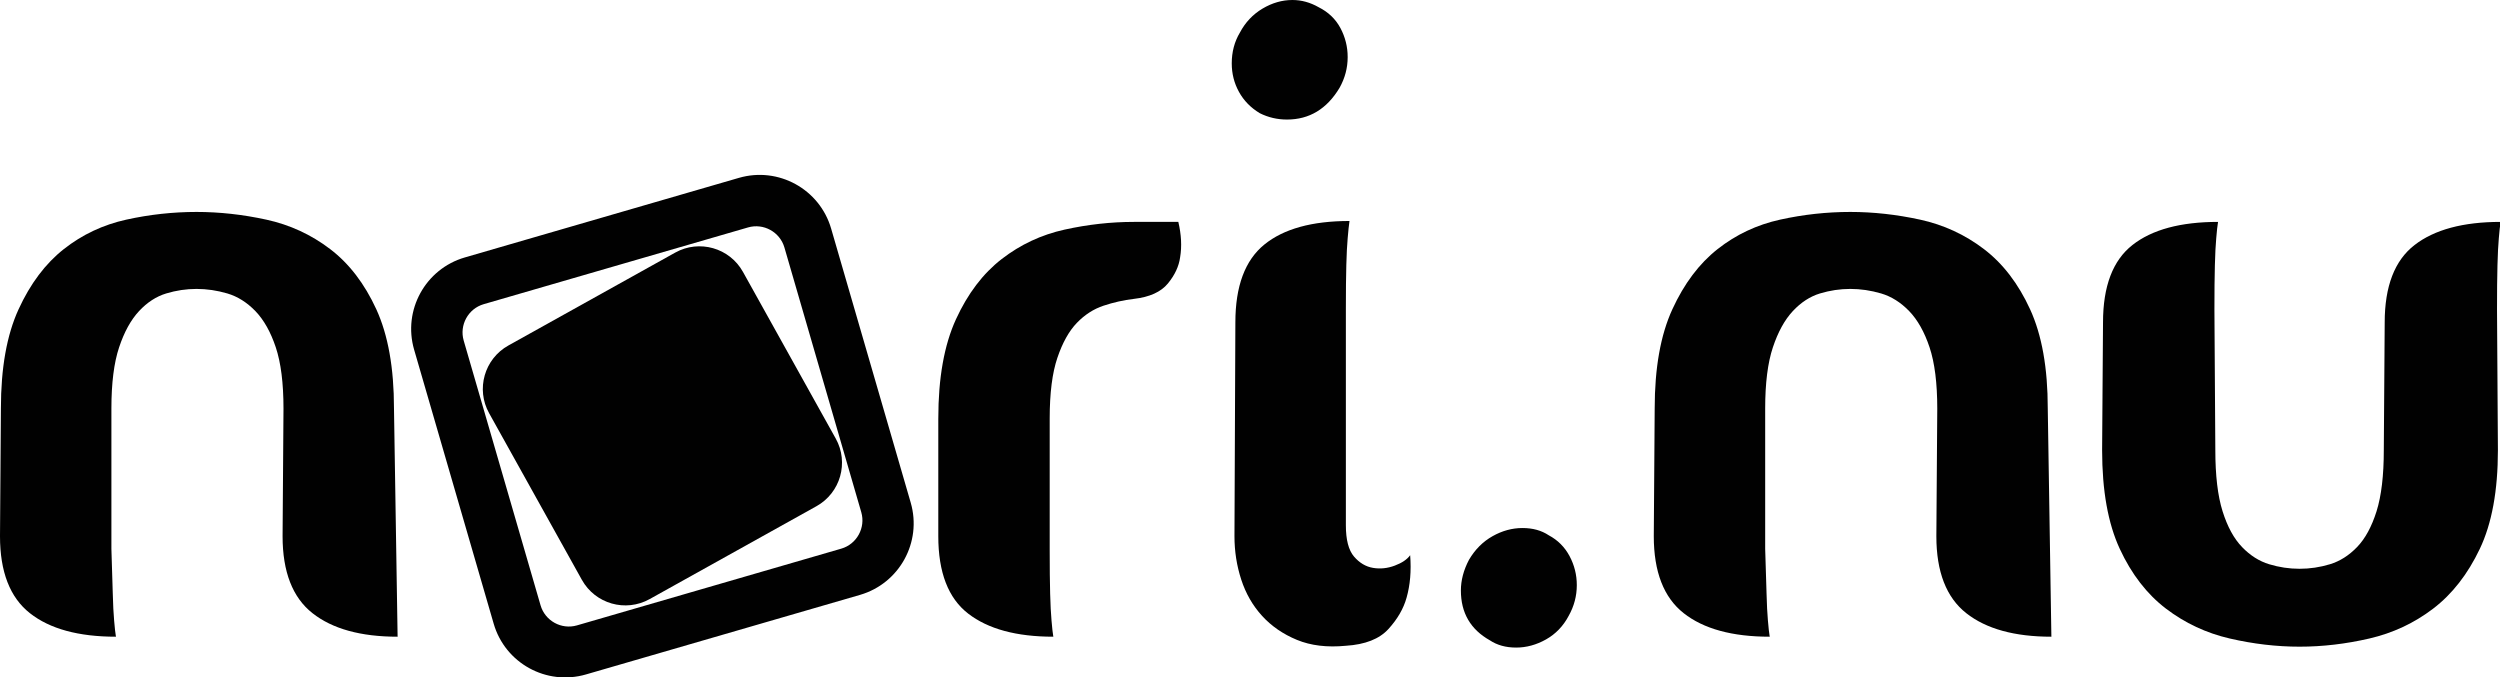
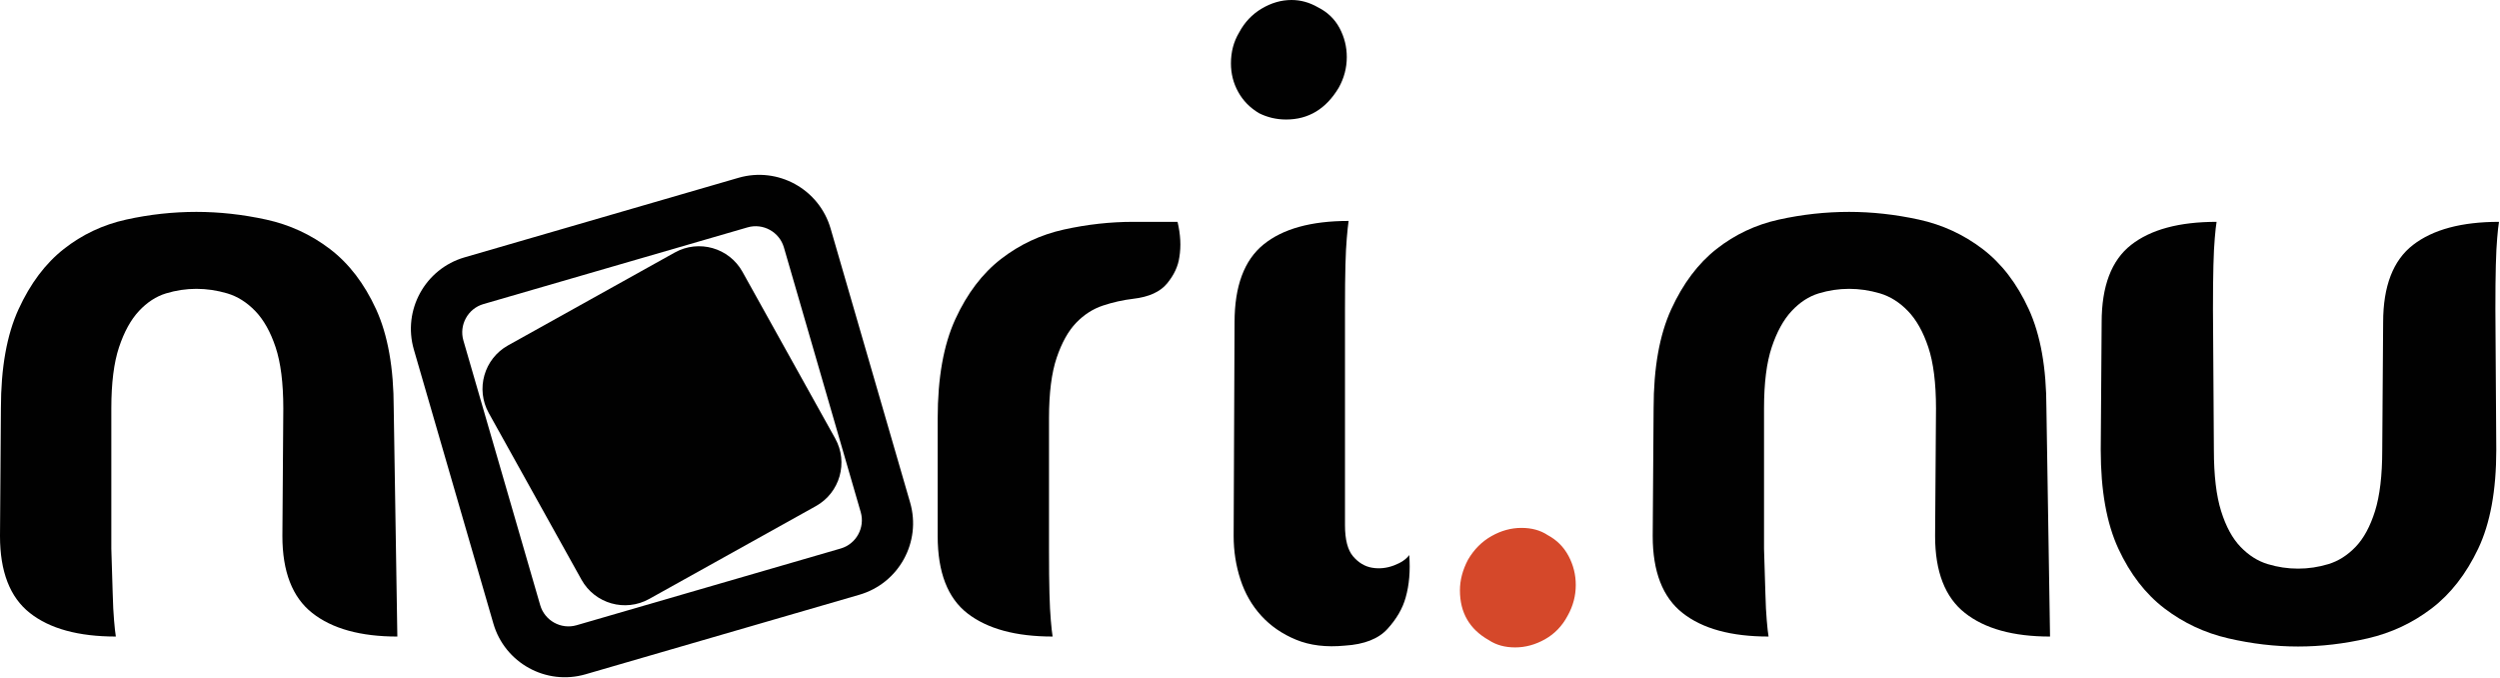
- <svg xmlns="http://www.w3.org/2000/svg" version="1.1" x="0px" y="0px" viewBox="0 0 403 109" enable-background="new 0 0 403 109" xml:space="preserve">
-   <defs>
- </defs>
-   <path fill="#010101" d="M0.146,65.846c0-6.52,0.949-11.849,2.847-15.987c1.898-4.136,4.33-7.373,7.3-9.709  c2.968-2.336,6.326-3.917,10.074-4.745c3.746-0.825,7.519-1.24,11.315-1.24c3.698,0,7.446,0.415,11.242,1.24  c3.796,0.828,7.227,2.409,10.293,4.745s5.548,5.573,7.446,9.709c1.898,4.139,2.847,9.468,2.847,15.987l0.584,36.792  c-5.938,0-10.512-1.264-13.724-3.796c-3.212-2.53-4.818-6.666-4.818-12.41l0.146-20.586c0-4.088-0.415-7.373-1.241-9.855  c-0.828-2.481-1.923-4.428-3.285-5.84c-1.364-1.409-2.872-2.358-4.526-2.847c-1.656-0.486-3.31-0.73-4.964-0.73  c-1.656,0-3.285,0.244-4.891,0.73c-1.606,0.488-3.066,1.438-4.38,2.847c-1.314,1.412-2.386,3.358-3.212,5.84  c-0.828,2.482-1.241,5.768-1.241,9.855v22.63c0.096,2.92,0.169,5.307,0.219,7.154c0.048,1.85,0.121,3.31,0.219,4.38  c0.096,1.168,0.194,2.044,0.292,2.628c-6.036,0-10.658-1.264-13.87-3.796C1.606,96.312,0,92.176,0,86.432L0.146,65.846z" />
-   <path fill="#010101" d="M151.255,67.452c0-6.521,0.949-11.85,2.847-15.987c1.898-4.136,4.355-7.373,7.373-9.709  c3.017-2.336,6.399-3.917,10.147-4.745c3.746-0.826,7.469-1.241,11.169-1.241h7.154c0.485,2.044,0.584,3.942,0.292,5.694  c-0.196,1.46-0.854,2.872-1.972,4.233c-1.12,1.364-2.944,2.19-5.475,2.482c-1.656,0.196-3.285,0.562-4.891,1.095  c-1.606,0.536-3.044,1.46-4.308,2.774c-1.266,1.313-2.313,3.189-3.139,5.621c-0.828,2.434-1.241,5.693-1.241,9.782v21.17  c0,2.92,0.023,5.28,0.073,7.081c0.048,1.802,0.121,3.236,0.219,4.307c0.096,1.168,0.194,2.044,0.292,2.628  c-5.938,0-10.512-1.241-13.724-3.723c-3.212-2.482-4.818-6.644-4.818-12.483V67.452z" />
-   <path fill="#010101" d="M215.932,14.162c-2.044,3.408-4.868,5.109-8.469,5.109c-1.558,0-3.018-0.34-4.38-1.021  c-1.46-0.876-2.58-2.02-3.357-3.432c-0.78-1.409-1.168-2.942-1.168-4.599c0-1.848,0.438-3.504,1.313-4.964  c0.876-1.654,2.092-2.943,3.65-3.869C205.077,0.463,206.684,0,208.339,0c1.46,0,2.87,0.39,4.234,1.168  c1.556,0.78,2.724,1.897,3.504,3.357c0.778,1.46,1.168,3.019,1.168,4.672C217.245,10.949,216.808,12.605,215.932,14.162z   M227.319,89.498c-0.488,0.682-1.314,1.24-2.482,1.679c-1.168,0.438-2.336,0.562-3.504,0.365c-1.168-0.194-2.189-0.804-3.065-1.825  c-0.876-1.022-1.314-2.701-1.314-5.037V49.786c0-2.921,0.023-5.279,0.073-7.081c0.048-1.8,0.121-3.235,0.219-4.308  c0.096-1.168,0.194-2.092,0.292-2.773c-6.036,0-10.61,1.266-13.724,3.796c-3.116,2.532-4.672,6.716-4.672,12.556l-0.146,34.456  c0,2.435,0.365,4.771,1.095,7.008c0.73,2.24,1.849,4.187,3.358,5.84c1.508,1.656,3.381,2.945,5.621,3.869  c2.238,0.924,4.866,1.241,7.884,0.949c3.114-0.196,5.402-1.095,6.862-2.701c1.46-1.605,2.432-3.285,2.92-5.037  C227.319,94.315,227.514,92.03,227.319,89.498z" />
-   <path fill="#010101" d="M252.868,99.279c-0.876,1.656-2.095,2.92-3.65,3.797c-1.558,0.876-3.164,1.313-4.818,1.313  c-1.656,0-3.065-0.39-4.233-1.168c-3.116-1.752-4.672-4.428-4.672-8.03c0-1.653,0.438-3.308,1.313-4.964  c0.972-1.653,2.238-2.92,3.796-3.796c1.556-0.876,3.162-1.313,4.818-1.313c1.654,0,3.066,0.39,4.234,1.168  c1.46,0.779,2.577,1.897,3.357,3.357c0.778,1.46,1.168,3.019,1.168,4.672C254.182,96.067,253.744,97.724,252.868,99.279z" />
-   <path fill="#010101" d="M266.736,65.846c0-6.52,0.948-11.849,2.847-15.987c1.898-4.136,4.33-7.373,7.3-9.709  c2.968-2.336,6.326-3.917,10.074-4.745c3.746-0.825,7.519-1.24,11.315-1.24c3.697,0,7.445,0.415,11.241,1.24  c3.796,0.828,7.228,2.409,10.293,4.745c3.066,2.336,5.549,5.573,7.446,9.709c1.898,4.139,2.847,9.468,2.847,15.987l0.584,36.792  c-5.938,0-10.512-1.264-13.724-3.796c-3.212-2.53-4.818-6.666-4.818-12.41l0.146-20.586c0-4.088-0.415-7.373-1.241-9.855  c-0.828-2.481-1.923-4.428-3.285-5.84c-1.364-1.409-2.872-2.358-4.525-2.847c-1.656-0.486-3.311-0.73-4.964-0.73  c-1.656,0-3.285,0.244-4.892,0.73c-1.605,0.488-3.065,1.438-4.38,2.847c-1.314,1.412-2.386,3.358-3.212,5.84  c-0.828,2.482-1.241,5.768-1.241,9.855v22.63c0.096,2.92,0.169,5.307,0.219,7.154c0.048,1.85,0.121,3.31,0.22,4.38  c0.096,1.168,0.193,2.044,0.292,2.628c-6.036,0-10.658-1.264-13.87-3.796c-3.212-2.53-4.818-6.666-4.818-12.41L266.736,65.846z" />
-   <path fill="#010101" d="M402.663,72.562c0,6.522-0.973,11.826-2.92,15.914s-4.453,7.3-7.518,9.636  c-3.066,2.336-6.498,3.942-10.293,4.818c-3.797,0.876-7.545,1.314-11.242,1.314c-3.701,0-7.447-0.438-11.243-1.314  s-7.227-2.482-10.293-4.818c-3.065-2.336-5.548-5.548-7.446-9.636c-1.897-4.088-2.847-9.392-2.847-15.914l0.146-20.586  c0-5.84,1.581-10.001,4.745-12.482c3.161-2.482,7.761-3.724,13.797-3.724c-0.099,0.584-0.196,1.46-0.292,2.628  c-0.099,1.072-0.172,2.532-0.22,4.38c-0.05,1.851-0.072,4.234-0.072,7.154l0.146,22.63c0,4.088,0.388,7.373,1.168,9.855  c0.778,2.481,1.825,4.405,3.14,5.767c1.313,1.364,2.773,2.288,4.38,2.774c1.605,0.488,3.234,0.729,4.891,0.729  c1.654,0,3.285-0.241,4.891-0.729c1.605-0.486,3.066-1.41,4.381-2.774c1.313-1.361,2.357-3.285,3.139-5.767  c0.777-2.482,1.168-5.768,1.168-9.855l0.145-20.586c0-5.84,1.607-10.001,4.818-12.482c3.213-2.482,7.834-3.724,13.871-3.724  c-0.1,0.584-0.197,1.46-0.293,2.628c-0.098,1.072-0.17,2.532-0.219,4.38c-0.051,1.851-0.072,4.234-0.072,7.154L402.663,72.562z" />
-   <path fill="#010101" d="M146.807,81.027L133.98,36.851c-1.848-6.364-8.506-10.025-14.869-8.178L74.936,41.498  c-6.365,1.848-10.027,8.506-8.179,14.869l12.826,44.177c1.848,6.364,8.506,10.025,14.869,8.178l44.176-12.825  C144.992,94.049,148.654,87.391,146.807,81.027z M135.614,88.442l-42.608,12.37c-2.5,0.726-5.141-0.729-5.867-3.232l-12.39-42.675  c-0.728-2.504,0.724-5.146,3.224-5.872l42.609-12.37c2.5-0.726,5.139,0.729,5.866,3.233l12.39,42.674  C139.564,85.073,138.115,87.717,135.614,88.442z" />
-   <path fill="#010101" d="M134.719,70.692c2.156,3.87,0.762,8.759-3.113,10.913l-26.887,14.971c-3.877,2.158-8.762,0.766-10.919-3.102  l-14.956-26.87c-2.156-3.869-0.762-8.758,3.113-10.913l26.887-14.971c3.875-2.157,8.764-0.765,10.918,3.103L134.719,70.692z" />
+ <svg xmlns="http://www.w3.org/2000/svg" version="1.1" id="Layer_1" x="0px" y="0px" viewBox="0 313.236 612.156 165.833" enable-background="new 0 313.236 612.156 165.833" xml:space="preserve">
+   <path fill="#010101" d="M0.222,413.23c0-9.901,1.441-17.994,4.324-24.278c2.882-6.281,6.575-11.197,11.085-14.744  c4.507-3.547,9.607-5.948,15.299-7.206c5.688-1.253,11.418-1.883,17.183-1.883c5.616,0,11.308,0.63,17.072,1.883  c5.765,1.258,10.975,3.659,15.631,7.206s8.425,8.463,11.308,14.744c2.882,6.286,4.323,14.378,4.323,24.278l0.887,55.872  c-9.018,0-15.964-1.919-20.842-5.765c-4.877-3.842-7.316-10.123-7.316-18.846l0.222-31.262c0-6.208-0.63-11.197-1.885-14.966  c-1.257-3.768-2.92-6.725-4.988-8.869c-2.072-2.14-4.362-3.581-6.874-4.323c-2.515-0.738-5.026-1.109-7.538-1.109  c-2.515,0-4.989,0.371-7.428,1.109c-2.439,0.741-4.656,2.184-6.651,4.323c-1.996,2.145-3.624,5.1-4.878,8.869  c-1.257,3.769-1.885,8.759-1.885,14.966v34.366c0.146,4.434,0.257,8.059,0.333,10.864c0.073,2.809,0.184,5.026,0.333,6.651  c0.146,1.773,0.294,3.104,0.443,3.99c-9.167,0-16.186-1.919-21.063-5.765C2.439,459.496,0,453.215,0,444.492L0.222,413.23z" />
+   <path fill="#010101" d="M229.697,415.669c0-9.902,1.441-17.995,4.324-24.278c2.882-6.281,6.613-11.197,11.197-14.744  c4.582-3.547,9.717-5.949,15.409-7.206c5.689-1.254,11.343-1.884,16.961-1.884h10.864c0.736,3.104,0.887,5.986,0.443,8.647  c-0.298,2.217-1.297,4.361-2.995,6.428c-1.701,2.071-4.471,3.326-8.314,3.769c-2.515,0.298-4.989,0.854-7.428,1.663  c-2.439,0.814-4.623,2.217-6.542,4.212c-1.923,1.994-3.513,4.843-4.767,8.536c-1.257,3.696-1.884,8.646-1.884,14.855v32.148  c0,4.435,0.035,8.019,0.111,10.753c0.073,2.737,0.184,4.915,0.333,6.541c0.146,1.773,0.294,3.104,0.443,3.991  c-9.018,0-15.964-1.885-20.841-5.654c-4.878-3.769-7.317-10.09-7.317-18.956v-28.822H229.697z" />
+   <path fill="#010101" d="M327.917,334.742c-3.104,5.175-7.393,7.759-12.861,7.759c-2.366,0-4.583-0.517-6.651-1.551  c-2.218-1.33-3.918-3.067-5.098-5.212c-1.185-2.14-1.774-4.468-1.774-6.984c0-2.806,0.665-5.321,1.994-7.539  c1.33-2.512,3.177-4.469,5.543-5.875c2.362-1.401,4.803-2.104,7.316-2.104c2.217,0,4.358,0.592,6.43,1.773  c2.363,1.185,4.137,2.881,5.321,5.098c1.182,2.217,1.773,4.584,1.773,7.095C329.91,329.863,329.247,332.378,327.917,334.742z   M345.209,449.148c-0.741,1.035-1.995,1.883-3.77,2.55c-1.773,0.665-3.547,0.854-5.321,0.554c-1.773-0.294-3.324-1.221-4.654-2.771  c-1.33-1.552-1.995-4.102-1.995-7.648v-52.991c0-4.436,0.035-8.017,0.11-10.753c0.073-2.733,0.185-4.913,0.333-6.542  c0.146-1.774,0.295-3.177,0.443-4.211c-9.166,0-16.112,1.923-20.842,5.765c-4.731,3.845-7.095,10.199-7.095,19.068l-0.222,52.325  c0,3.698,0.555,7.245,1.663,10.643c1.108,3.401,2.808,6.358,5.1,8.868c2.29,2.516,5.134,4.473,8.536,5.876  c3.398,1.403,7.39,1.885,11.973,1.441c4.729-0.298,8.203-1.663,10.421-4.102c2.217-2.438,3.693-4.989,4.434-7.649  C345.209,456.464,345.505,452.993,345.209,449.148z" />
+   <path fill="#D5482A" d="M384.008,464.002c-1.33,2.515-3.182,4.435-5.543,5.766c-2.366,1.331-4.805,1.994-7.316,1.994  c-2.515,0-4.654-0.592-6.429-1.773c-4.731-2.661-7.095-6.725-7.095-12.194c0-2.511,0.665-5.023,1.994-7.538  c1.477-2.511,3.398-4.435,5.765-5.765c2.363-1.331,4.802-1.994,7.316-1.994c2.512,0,4.656,0.592,6.43,1.773  c2.218,1.183,3.914,2.881,5.099,5.098c1.182,2.218,1.773,4.585,1.773,7.096C386.004,459.124,385.338,461.641,384.008,464.002z" />
+   <path fill="#010101" d="M405.068,413.23c0-9.901,1.439-17.994,4.323-24.278c2.882-6.281,6.575-11.197,11.086-14.744  c4.507-3.547,9.606-5.948,15.298-7.206c5.689-1.253,11.419-1.883,17.184-1.883c5.614,0,11.306,0.63,17.07,1.883  c5.765,1.258,10.977,3.659,15.632,7.206s8.427,8.463,11.308,14.744c2.882,6.286,4.323,14.378,4.323,24.278l0.887,55.872  c-9.018,0-15.964-1.919-20.842-5.765c-4.878-3.842-7.316-10.123-7.316-18.846l0.222-31.262c0-6.208-0.63-11.197-1.885-14.966  c-1.257-3.768-2.92-6.725-4.988-8.869c-2.071-2.14-4.361-3.581-6.872-4.323c-2.515-0.738-5.028-1.109-7.538-1.109  c-2.515,0-4.988,0.371-7.429,1.109c-2.438,0.741-4.655,2.184-6.651,4.323c-1.996,2.145-3.624,5.1-4.878,8.869  c-1.258,3.769-1.885,8.759-1.885,14.966v34.366c0.146,4.434,0.257,8.059,0.332,10.864c0.073,2.809,0.185,5.026,0.335,6.651  c0.146,1.773,0.293,3.104,0.443,3.99c-9.167,0-16.186-1.919-21.063-5.765c-4.878-3.842-7.316-10.123-7.316-18.846L405.068,413.23z" />
+   <path fill="#010101" d="M611.488,423.429c0,9.905-1.478,17.96-4.435,24.168s-6.763,11.086-11.417,14.633  c-4.656,3.548-9.867,5.986-15.631,7.316c-5.766,1.331-11.458,1.996-17.072,1.996c-5.62,0-11.309-0.665-17.073-1.996  c-5.765-1.33-10.976-3.769-15.632-7.316c-4.654-3.547-8.425-8.425-11.308-14.633c-2.881-6.208-4.323-14.263-4.323-24.168  l0.222-31.262c0-8.869,2.401-15.188,7.206-18.955c4.801-3.77,11.786-5.655,20.952-5.655c-0.15,0.887-0.298,2.217-0.443,3.991  c-0.15,1.628-0.261,3.845-0.334,6.651c-0.076,2.811-0.109,6.43-0.109,10.864l0.222,34.366c0,6.208,0.589,11.197,1.773,14.966  c1.182,3.769,2.771,6.69,4.769,8.759c1.994,2.071,4.211,3.474,6.651,4.212c2.438,0.741,4.911,1.107,7.428,1.107  c2.512,0,4.988-0.366,7.428-1.107c2.438-0.738,4.656-2.141,6.653-4.212c1.993-2.067,3.579-4.989,4.767-8.759  c1.18-3.769,1.773-8.759,1.773-14.966l0.221-31.262c0-8.869,2.44-15.188,7.316-18.955c4.879-3.77,11.896-5.655,21.064-5.655  c-0.151,0.887-0.299,2.217-0.445,3.991c-0.148,1.628-0.258,3.845-0.332,6.651c-0.077,2.811-0.109,6.43-0.109,10.864L611.488,423.429  z" />
+   <path fill="#010101" d="M222.943,436.284l-19.479-67.086c-2.806-9.665-12.917-15.224-22.58-12.419l-67.084,19.476  c-9.666,2.807-15.228,12.917-12.421,22.58l19.478,67.088c2.807,9.664,12.917,15.224,22.58,12.419l67.086-19.476  C220.187,456.06,225.748,445.948,222.943,436.284z M205.945,447.545L141.24,466.33c-3.796,1.103-7.807-1.107-8.91-4.908  l-18.815-64.807c-1.105-3.803,1.1-7.815,4.896-8.917l64.707-18.785c3.796-1.103,7.804,1.107,8.908,4.91l18.815,64.805  C211.943,442.429,209.743,446.443,205.945,447.545z" />
+   <path fill="#010101" d="M204.585,420.589c3.274,5.878,1.157,13.302-4.727,16.573l-40.831,22.735  c-5.888,3.276-13.306,1.163-16.582-4.711l-22.712-40.806c-3.274-5.875-1.157-13.3,4.728-16.572l40.831-22.735  c5.885-3.276,13.309-1.162,16.58,4.712L204.585,420.589z" />
</svg>
